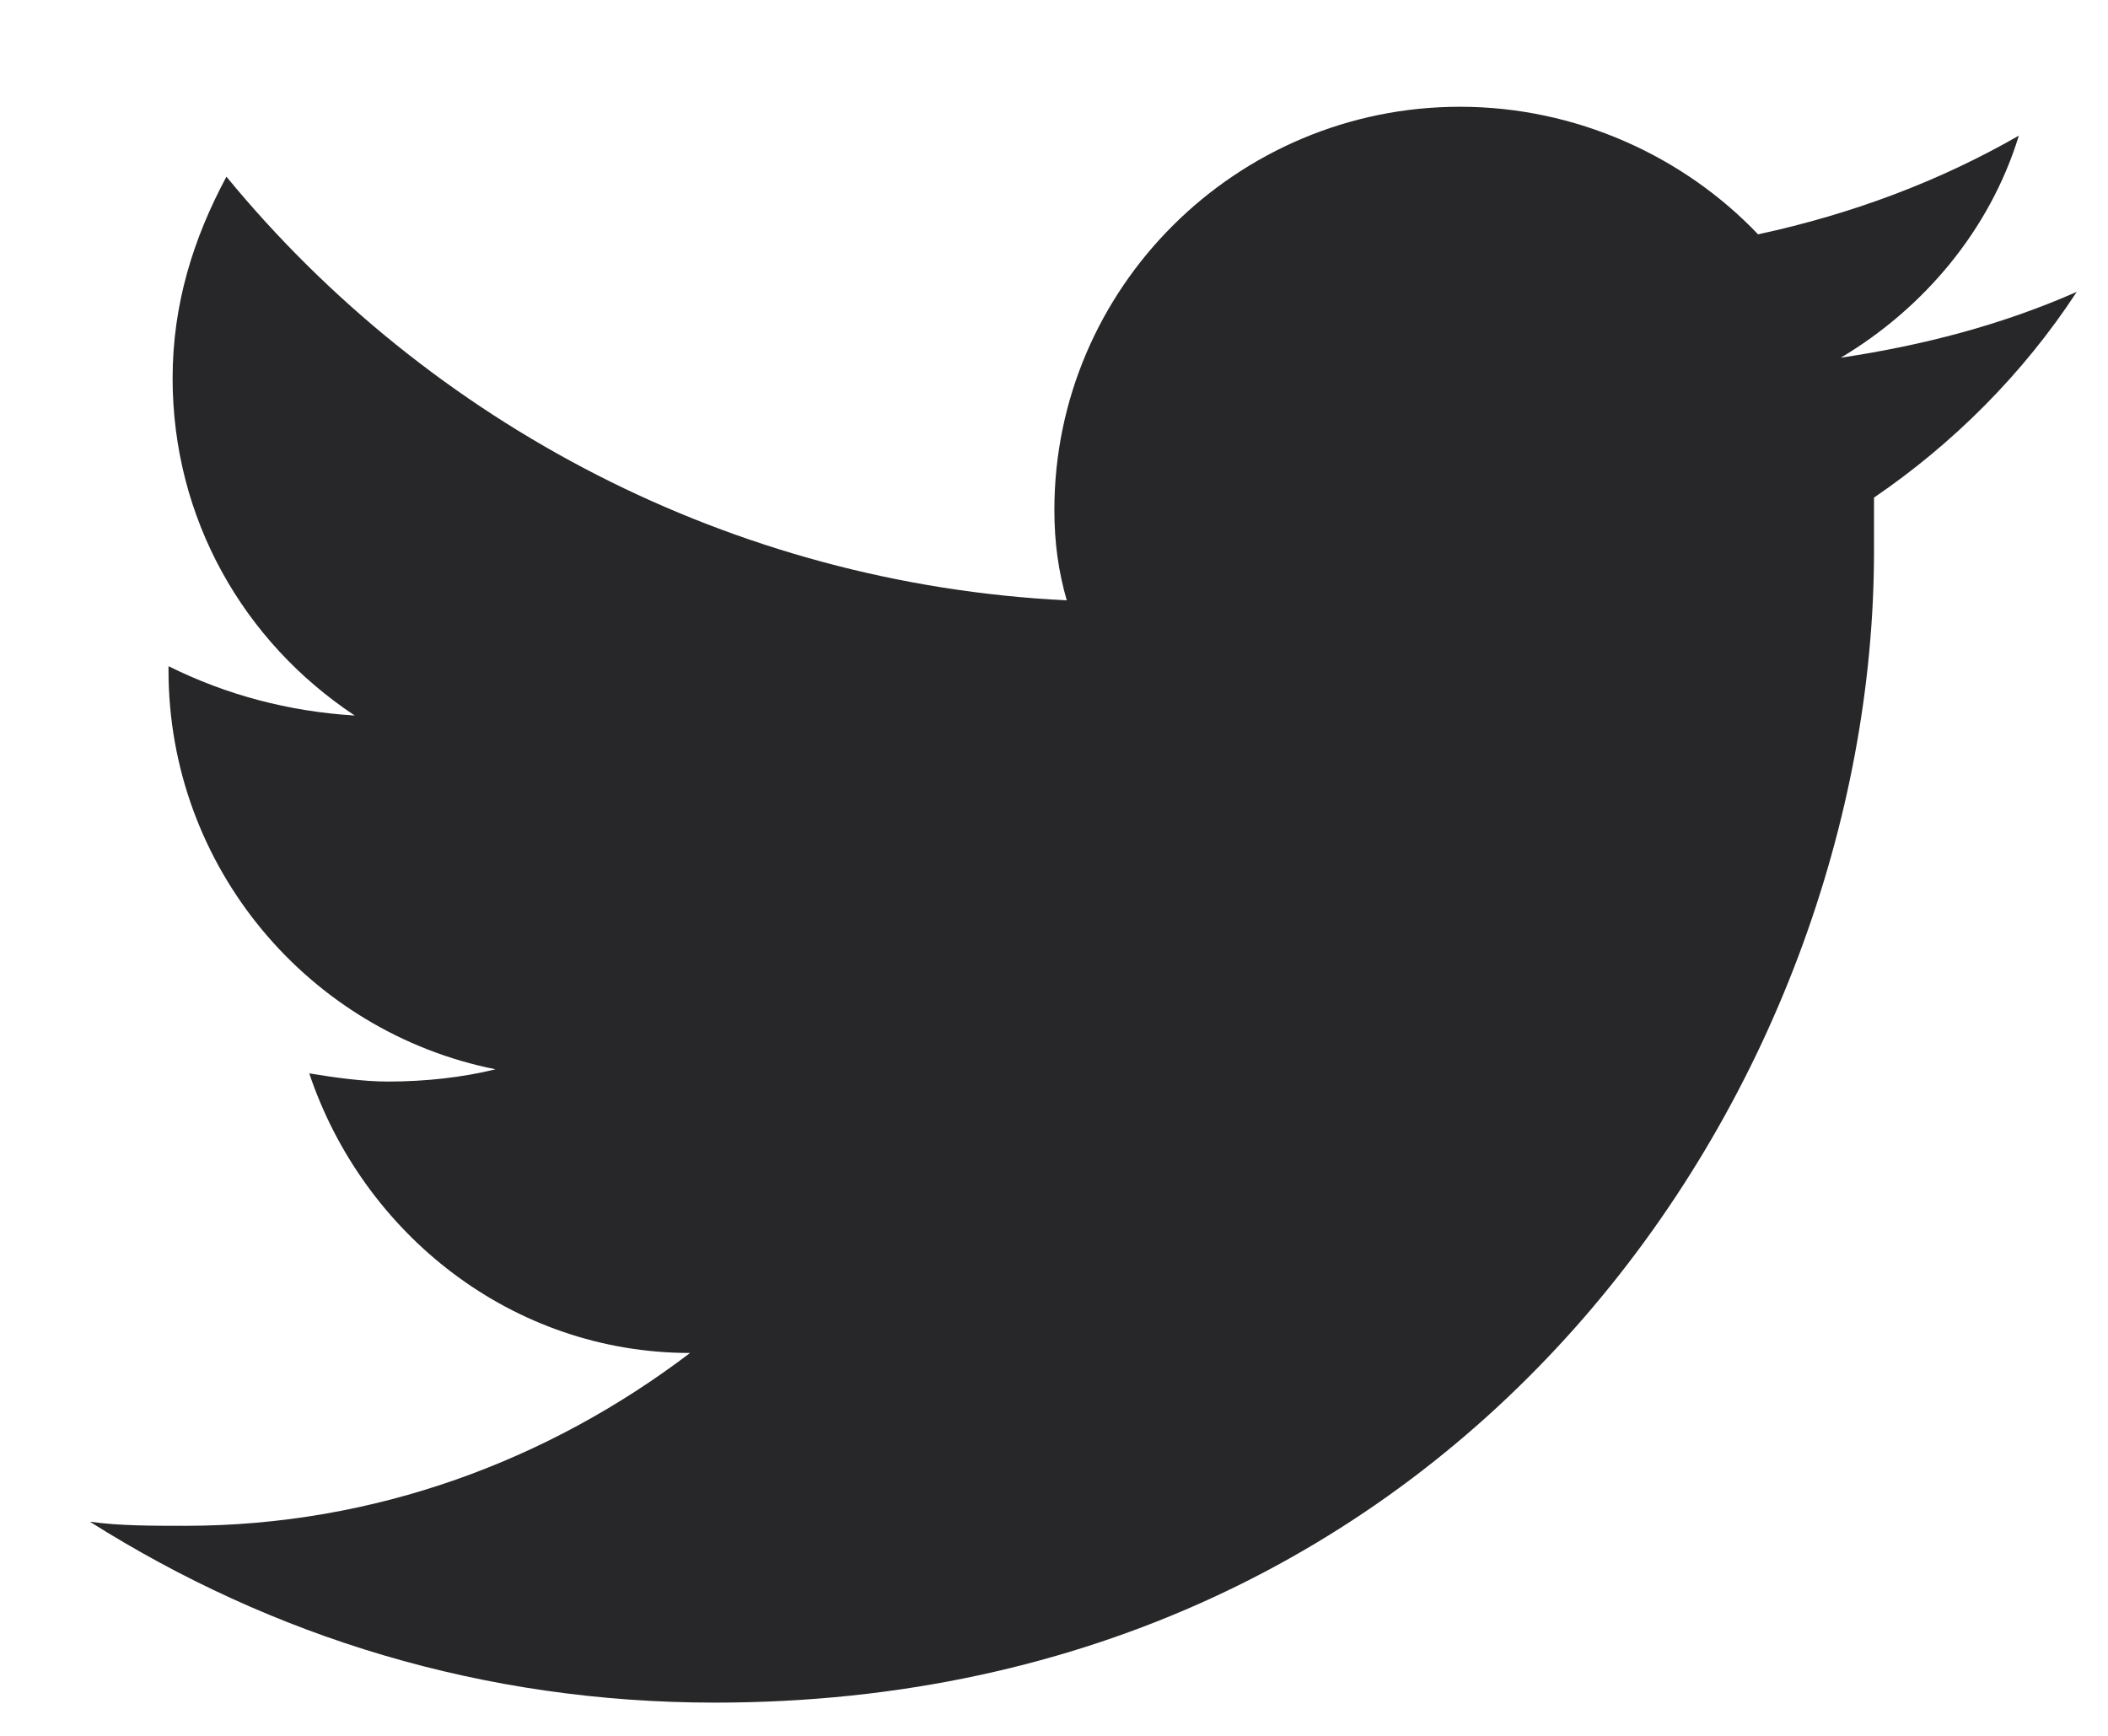
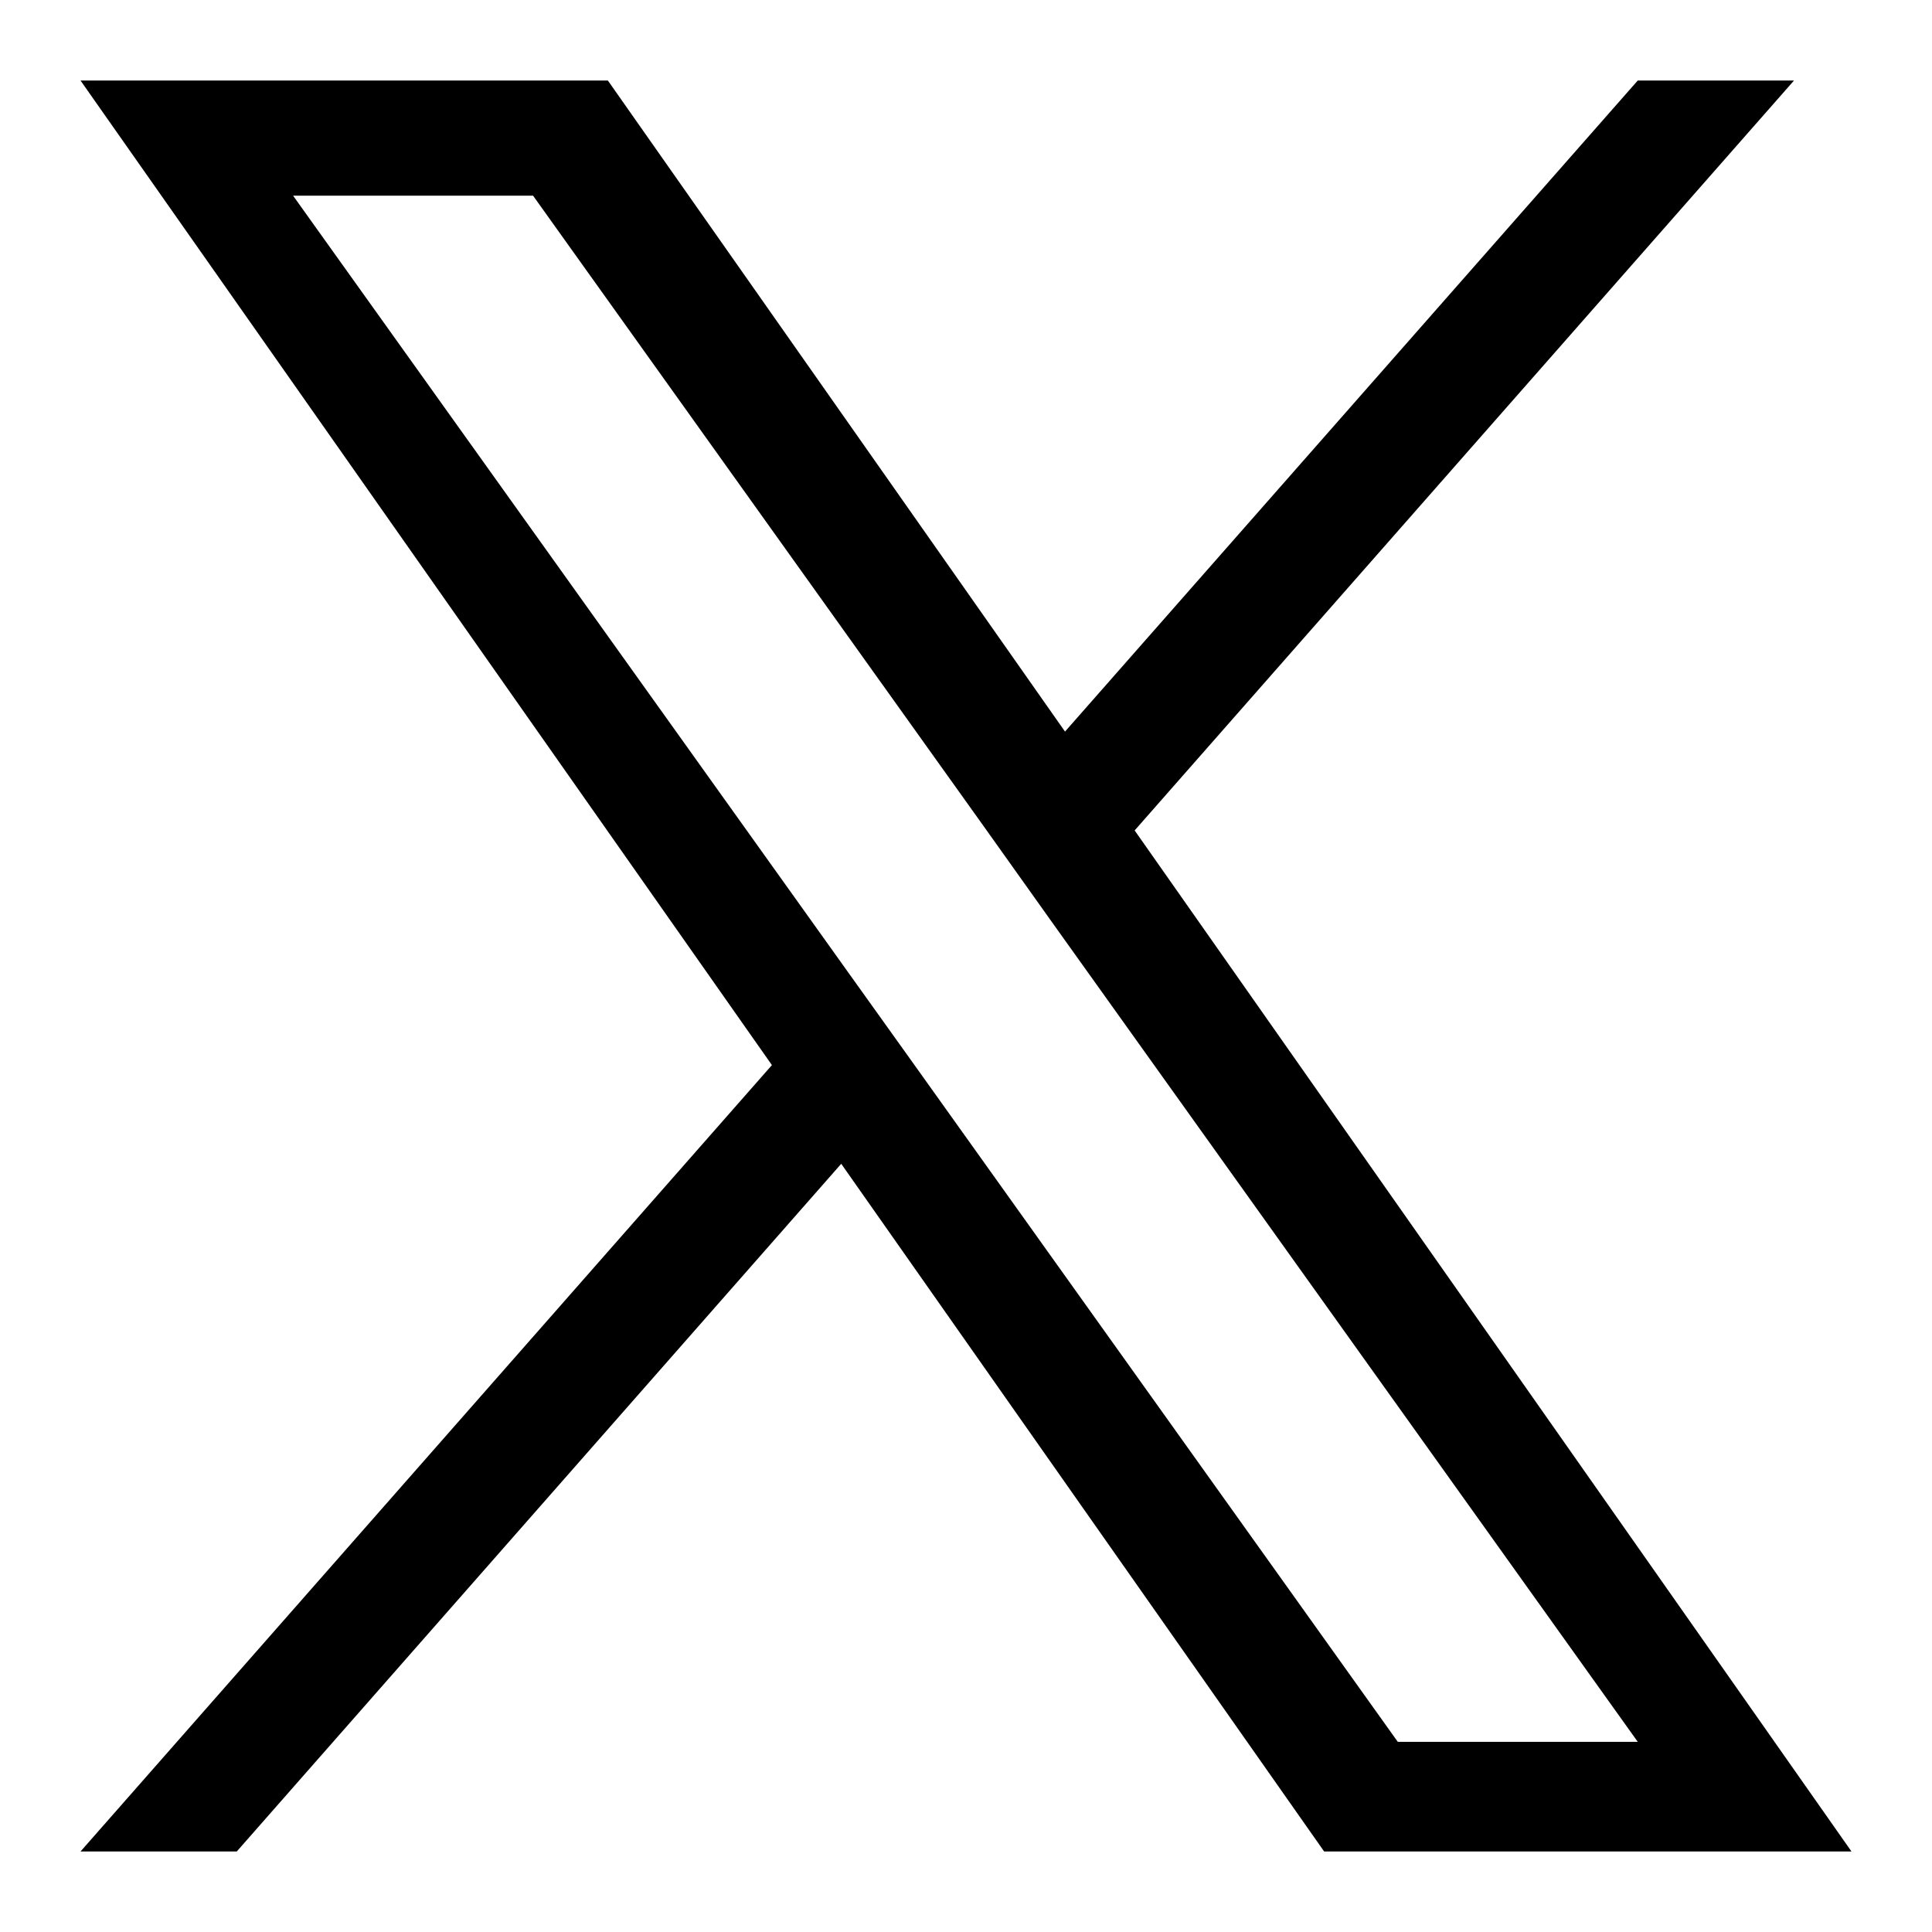
- <svg xmlns="http://www.w3.org/2000/svg" width="17" height="14" viewBox="0 0 17 14" fill="none">
-   <path d="M16.748 2.354C16.147 2.619 15.513 2.785 14.845 2.885C15.513 2.487 16.047 1.857 16.281 1.094C15.647 1.458 14.946 1.724 14.178 1.89C13.577 1.259 12.709 0.861 11.774 0.861C9.972 0.861 8.503 2.321 8.503 4.112C8.503 4.378 8.536 4.61 8.603 4.842C5.899 4.709 3.462 3.416 1.826 1.425C1.559 1.923 1.392 2.454 1.392 3.051C1.392 4.179 1.96 5.174 2.861 5.771C2.327 5.738 1.826 5.605 1.359 5.373V5.406C1.359 6.998 2.494 8.325 3.996 8.624C3.729 8.69 3.429 8.723 3.128 8.723C2.928 8.723 2.694 8.69 2.494 8.657C2.928 9.951 4.13 10.912 5.565 10.912C4.43 11.775 3.028 12.306 1.493 12.306C1.225 12.306 0.958 12.306 0.725 12.273C2.194 13.201 3.896 13.732 5.765 13.732C11.808 13.732 15.113 8.756 15.113 4.444C15.113 4.311 15.113 4.145 15.113 4.013C15.747 3.581 16.314 3.018 16.748 2.354Z" fill="#27272A" />
+ <svg xmlns="http://www.w3.org/2000/svg" version="1.1" id="Layer_1" width="24px" height="24px" viewBox="0 0 24 24" style="enable-background:new 0 0 24 24;" xml:space="preserve">
+   <path d="M14.095,10.316L22.286,1h-1.941l-7.115,8.088L7.551,1H1l8.589,12.231L1,23h1.941  l7.509-8.543L16.449,23H23L14.095,10.316z M11.437,13.338l-0.872-1.219l-6.924-9.688h2.981  l5.59,7.822l0.868,1.219l7.265,10.166h-2.981L11.437,13.338z" />
</svg>
